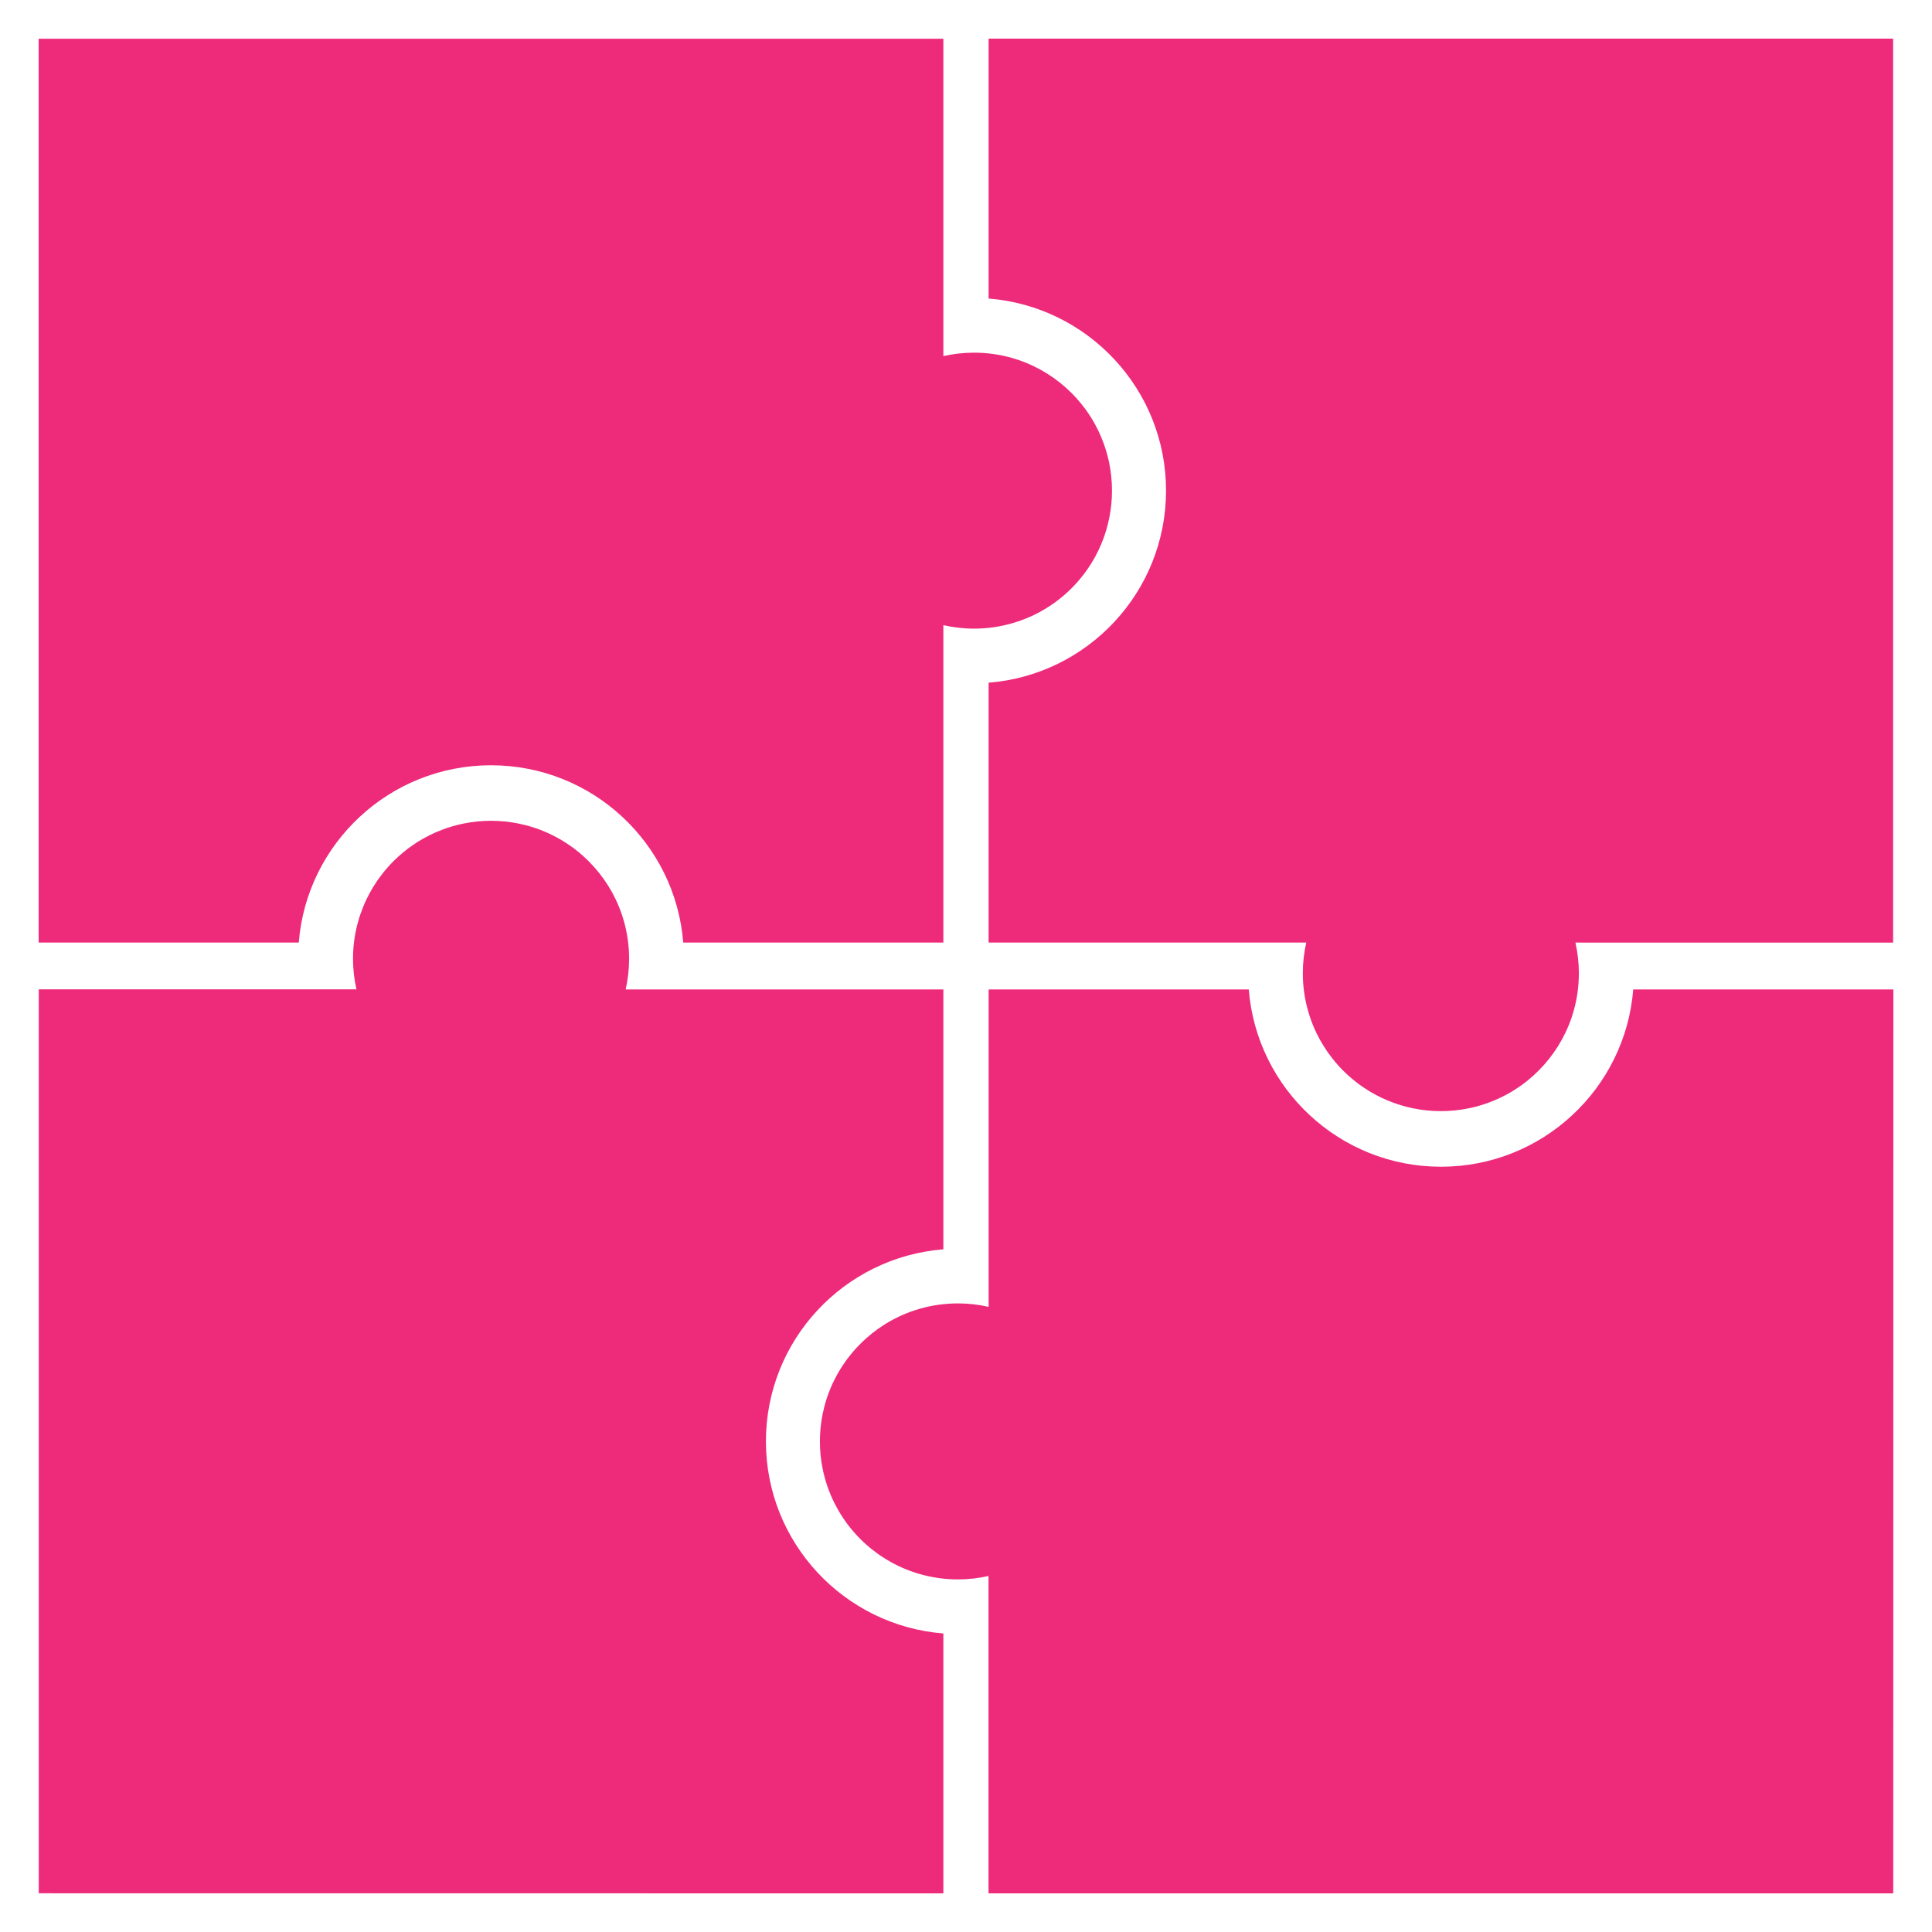
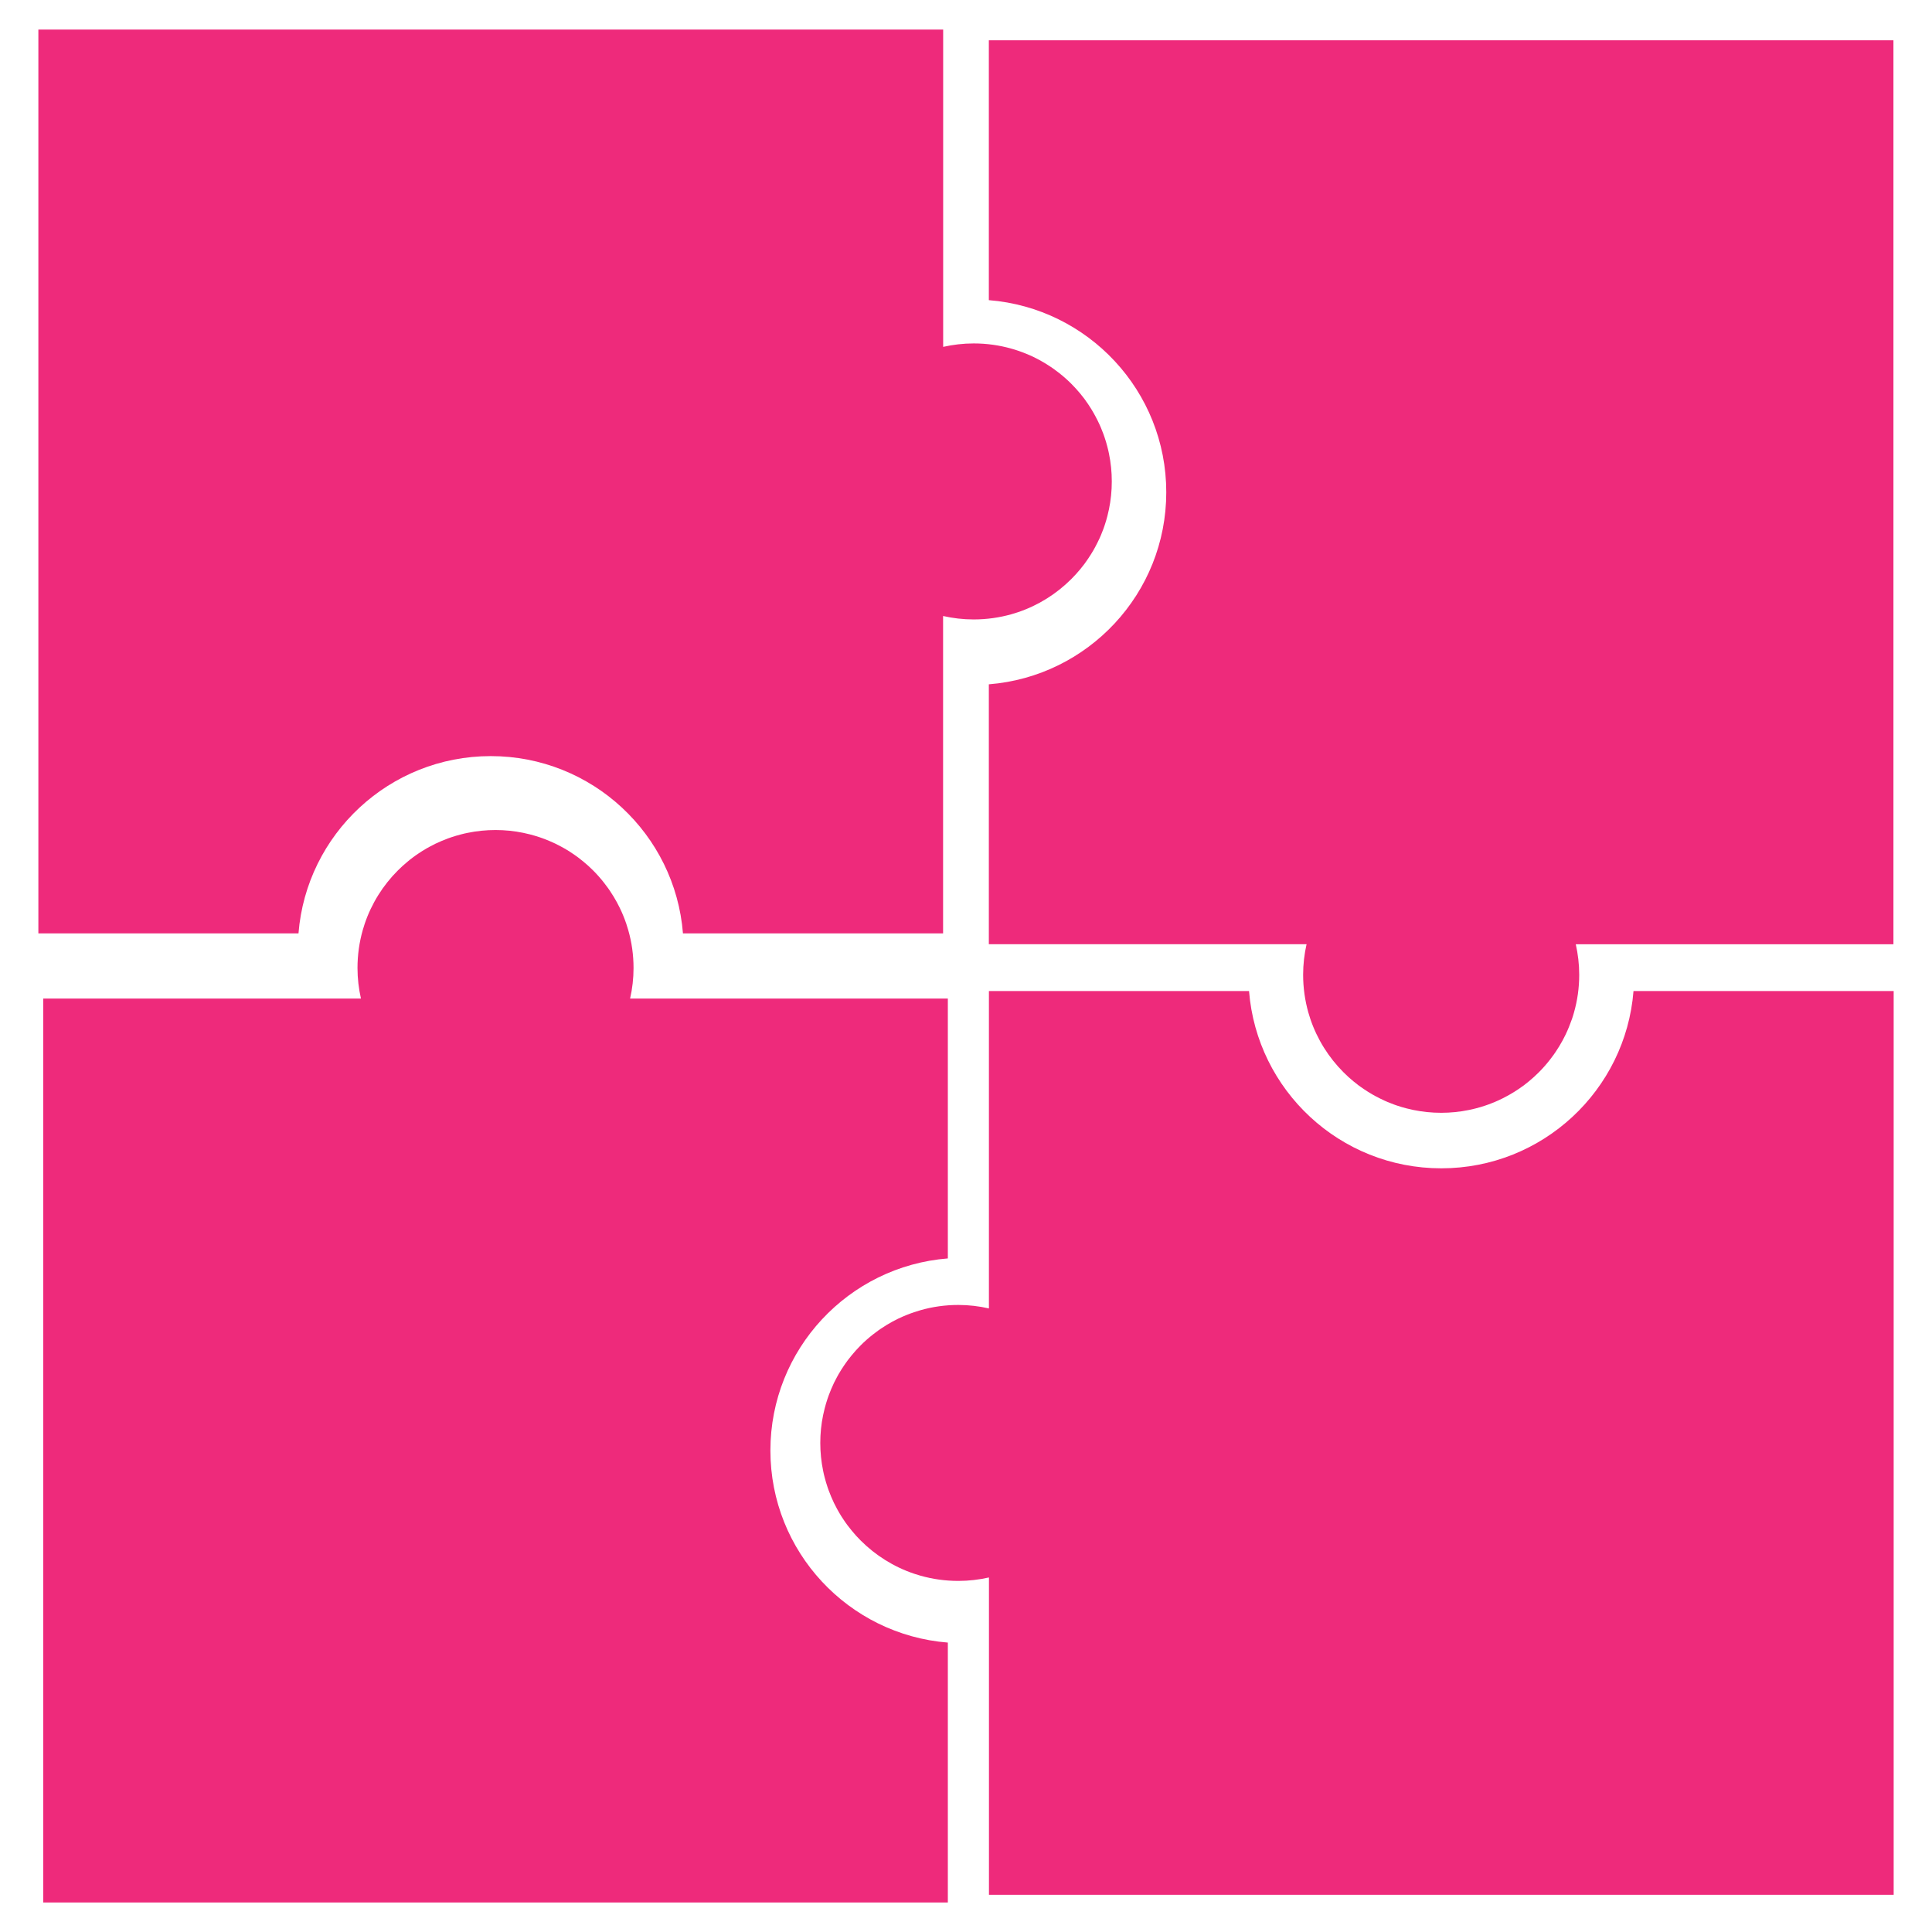
<svg xmlns="http://www.w3.org/2000/svg" id="Layer_1" data-name="Layer 1" viewBox="0 0 500 500">
  <defs>
    <style>
      .cls-1 {
        fill: #ee2a7b;
      }
    </style>
  </defs>
-   <path class="cls-1" d="m422.68,489.98h67.32m0-233.91h-67.32c-2.04,25.67-23.54,45.88-49.75,45.88s-47.71-20.2-49.75-45.88h-67.32v82.14h0s0,0,0,0c0,0,.01,0,.01,0h0s0,.01-.01,0h-.01c-2.55-.58-5.19-.89-7.91-.89-3.4,0-6.68.47-9.79,1.35-.57.16-1.12.34-1.68.52-5.27,1.78-9.97,4.75-13.81,8.59-.81.81-1.58,1.65-2.31,2.54-.36.44-.71.89-1.06,1.34-.17.24-.34.47-.5.7-.17.24-.34.47-.49.71-.48.71-.94,1.44-1.37,2.18h0c-.14.25-.29.51-.42.76-.41.76-.79,1.53-1.16,2.32-.12.27-.24.53-.35.8-.22.53-.44,1.07-.64,1.62-.1.27-.2.55-.29.83-.14.42-.27.84-.4,1.26-.12.42-.24.84-.35,1.27-.14.57-.28,1.15-.4,1.73-.48,2.32-.73,4.73-.73,7.2s.25,4.86.73,7.18c.11.58.25,1.16.4,1.73.11.43.23.86.35,1.28.12.42.26.84.4,1.25.09.27.19.55.29.83.2.55.41,1.09.64,1.62.12.27.24.53.35.8.35.79.75,1.56,1.16,2.32.14.25.28.51.42.76h0c.22.38.43.74.66,1.11.23.36.46.72.7,1.08.32.48.65.95.99,1.41.35.45.7.9,1.06,1.34.73.88,1.5,1.73,2.31,2.54,1.01,1.01,2.08,1.96,3.21,2.84.45.36.9.7,1.37,1.03.24.16.47.33.71.49.47.32.96.63,1.45.93,0,0,0,0,0,0,.98.6,1.99,1.15,3.03,1.65,1.3.62,2.65,1.17,4.04,1.64.55.19,1.11.37,1.68.52,3.11.89,6.39,1.36,9.79,1.36,2.72,0,5.37-.32,7.91-.89h0s0,0,0,0h.01v.02s-.02-.01-.02-.01v82.13h234.14" />
-   <path class="cls-1" d="m10,243.93h67.32c2.04-25.67,23.54-45.88,49.75-45.88s47.72,20.2,49.75,45.88h67.32v-82.13s-.02.01-.02.01v-.02h.02c2.55.58,5.19.9,7.91.9,3.4,0,6.68-.47,9.79-1.36.57-.16,1.12-.34,1.68-.52,1.38-.47,2.73-1.02,4.04-1.64,1.04-.5,2.05-1.05,3.03-1.65,0,0,0,0,0,0,.49-.3.97-.61,1.45-.93.24-.16.48-.33.71-.49.47-.33.92-.67,1.37-1.03,1.13-.88,2.2-1.83,3.21-2.84.81-.81,1.58-1.66,2.3-2.54.37-.44.71-.89,1.06-1.34.22-.3.44-.6.65-.91.12-.17.23-.34.34-.5.24-.36.48-.72.71-1.08.22-.37.45-.73.66-1.1h0c.14-.25.29-.51.42-.76.27-.5.53-1.01.79-1.53.25-.52.48-1.05.71-1.59.22-.53.44-1.07.64-1.62.1-.27.2-.55.29-.83.28-.83.53-1.68.75-2.53.15-.57.28-1.15.4-1.73.48-2.32.73-4.72.73-7.18s-.25-4.88-.73-7.2c-.11-.58-.25-1.16-.4-1.73-.22-.86-.47-1.7-.75-2.53-.09-.28-.19-.55-.29-.83-.2-.55-.42-1.09-.64-1.62-.22-.53-.46-1.06-.71-1.59-.25-.52-.52-1.03-.79-1.53-.14-.25-.28-.51-.42-.76h0c-.22-.38-.44-.74-.66-1.11-.23-.37-.47-.73-.71-1.08-.11-.17-.22-.33-.34-.5-.04-.07-.09-.14-.14-.2-.17-.24-.34-.47-.51-.7-.34-.46-.7-.91-1.06-1.34-.72-.89-1.49-1.73-2.3-2.54-3.84-3.84-8.54-6.81-13.81-8.59-.55-.19-1.11-.36-1.68-.52-3.11-.88-6.39-1.35-9.79-1.35-2.71,0-5.37.32-7.91.89h-.01s-.01,0-.01,0h0s0,0,.01-.01h.01s0-82.13,0-82.13H10" />
-   <path class="cls-1" d="m10.03,422.74v67.26m234.11,0v-67.26c-25.7-2.04-45.92-23.52-45.92-49.71s20.22-47.67,45.92-49.71v-67.26h-82.21,0s0,.02,0,.02h-.01s0,0,0-.01h0c.58-2.56.89-5.2.89-7.92,0-3.39-.47-6.67-1.35-9.78-.16-.56-.34-1.12-.52-1.68-1.78-5.26-4.75-9.96-8.59-13.8-.81-.81-1.65-1.58-2.54-2.31-.44-.36-.89-.71-1.34-1.06-.24-.17-.47-.34-.7-.5-.24-.17-.47-.34-.71-.49-.71-.48-1.44-.94-2.19-1.37h0c-.25-.14-.5-.29-.76-.42-.76-.41-1.53-.79-2.32-1.16-.27-.12-.53-.24-.8-.35-.53-.22-1.07-.44-1.62-.64-.27-.1-.55-.2-.83-.29-.42-.14-.84-.27-1.26-.4-.42-.12-.84-.24-1.27-.35-.57-.14-1.15-.28-1.73-.4-2.32-.48-4.74-.73-7.2-.73s-4.86.25-7.18.73c-.58.11-1.16.25-1.73.4-.43.11-.86.23-1.28.35-.42.12-.84.26-1.25.4-.27.09-.55.19-.83.29-.55.2-1.09.41-1.62.64-.27.12-.53.24-.8.35-.79.35-1.56.74-2.32,1.16-.25.14-.51.28-.76.42h0c-.37.22-.74.43-1.11.66-.36.23-.72.46-1.08.7-.48.32-.95.65-1.41.99-.45.35-.9.7-1.34,1.06-.88.73-1.73,1.5-2.54,2.31-1.01,1.01-1.96,2.08-2.84,3.21-.36.45-.7.9-1.03,1.37-.16.24-.33.47-.49.71-.32.47-.63.96-.93,1.45,0,0,0,0,0,0-.6.98-1.15,1.99-1.65,3.03-.62,1.3-1.17,2.65-1.65,4.03-.19.55-.37,1.11-.52,1.68-.89,3.11-1.36,6.38-1.36,9.78,0,2.72.32,5.36.89,7.9h0v.02h-.02s.01-.02.01-.02H10.03v233.94" />
-   <path class="cls-1" d="m489.96,77.26V10m-234.11,0v67.26c25.7,2.04,45.92,23.52,45.92,49.71s-20.22,47.68-45.92,49.71v67.26h82.2s-.01-.02-.01-.02h.02v.02h0c-.58,2.56-.89,5.19-.89,7.91,0,3.39.47,6.67,1.36,9.78.16.56.34,1.12.52,1.68.47,1.38,1.02,2.73,1.65,4.03.5,1.04,1.05,2.05,1.65,3.03,0,0,0,0,0,0,.3.49.61.97.93,1.45.16.24.33.48.49.71.33.47.67.92,1.03,1.37.88,1.13,1.83,2.2,2.84,3.21.81.81,1.66,1.58,2.54,2.3.44.37.89.71,1.34,1.06.3.22.6.44.91.65.17.12.34.23.5.34.36.24.72.48,1.08.71.37.22.73.45,1.11.66h0c.25.14.5.29.76.42.5.27,1.01.53,1.53.79.52.25,1.06.48,1.59.71.53.22,1.07.44,1.62.64.27.1.55.2.83.29.83.28,1.68.53,2.53.75.57.15,1.15.28,1.73.4,2.32.48,4.73.73,7.18.73s4.88-.25,7.2-.73c.58-.11,1.16-.25,1.73-.4.86-.22,1.7-.47,2.53-.75.28-.09.55-.19.83-.29.55-.2,1.09-.42,1.62-.64.53-.22,1.06-.46,1.59-.71.52-.25,1.03-.51,1.53-.79.25-.14.51-.28.76-.42h0c.37-.22.74-.44,1.11-.66.37-.23.73-.47,1.08-.71.17-.11.34-.22.5-.34.07-.04.14-.09.2-.14.24-.17.47-.34.7-.51.46-.34.91-.69,1.34-1.06.89-.72,1.73-1.49,2.54-2.3,3.84-3.83,6.81-8.54,8.59-13.8.19-.55.36-1.11.52-1.68.88-3.11,1.35-6.38,1.35-9.78,0-2.71-.32-5.36-.89-7.9h0s0-.02,0-.02h.01s0,0,0,.01h0s82.21.01,82.21.01V10" />
+   <path class="cls-1" d="m77.25,7.65H9.93m0,233.91h67.32c2.04-25.67,23.54-45.88,49.75-45.88s47.71,20.2,49.75,45.88h67.32v-82.14h0s0,0,0,0c0,0,0,0,0,0,2.55.58,5.19.89,7.91.89,3.4,0,6.68-.47,9.79-1.35.57-.16,1.12-.34,1.68-.52,5.27-1.78,9.97-4.75,13.81-8.59.81-.81,1.58-1.65,2.31-2.54.36-.44.71-.89,1.06-1.34.17-.24.34-.47.5-.7.17-.24.34-.47.49-.71.48-.71.94-1.44,1.37-2.18h0c.14-.25.29-.51.42-.76.41-.76.79-1.53,1.16-2.32.12-.27.24-.53.35-.8.22-.53.44-1.07.64-1.62.1-.27.2-.55.29-.83.14-.42.27-.84.4-1.26.12-.42.24-.84.35-1.27.14-.57.28-1.15.4-1.73.48-2.32.73-4.73.73-7.2s-.25-4.86-.73-7.18c-.11-.58-.25-1.16-.4-1.73-.11-.43-.23-.86-.35-1.28-.12-.42-.26-.84-.4-1.25-.09-.27-.19-.55-.29-.83-.2-.55-.41-1.09-.64-1.62-.12-.27-.24-.53-.35-.8-.35-.79-.75-1.56-1.16-2.32-.14-.25-.28-.51-.42-.76h0c-.22-.38-.43-.74-.66-1.11-.23-.36-.46-.72-.7-1.08-.32-.48-.65-.95-.99-1.41-.35-.45-.7-.9-1.06-1.34-.73-.88-1.5-1.73-2.31-2.54-1.01-1.01-2.08-1.96-3.21-2.84-.45-.36-.9-.7-1.37-1.03-.24-.16-.47-.33-.71-.49-.47-.32-.96-.63-1.45-.93,0,0,0,0,0,0-.98-.6-1.99-1.15-3.03-1.65-1.3-.62-2.65-1.17-4.04-1.64-.55-.19-1.11-.37-1.68-.52-3.11-.89-6.39-1.36-9.79-1.36-2.72,0-5.37.32-7.91.89h0s0,0,0,0h-.01v-.02s.02.01.02.01V7.65H9.93v233.91Z" />
+   <path class="cls-1" d="m490.07,256.48h-67.32c-2.04,25.67-23.54,45.88-49.75,45.88s-47.72-20.2-49.75-45.88h-67.32v82.13s.02-.01.02-.01v.02h-.02c-2.55-.58-5.19-.9-7.91-.9-3.4,0-6.68.47-9.79,1.36-.57.16-1.12.34-1.68.52-1.38.47-2.73,1.02-4.04,1.64-1.04.5-2.05,1.05-3.03,1.65,0,0,0,0,0,0-.49.3-.97.61-1.45.93-.24.16-.48.33-.71.49-.47.33-.92.67-1.37,1.03-1.13.88-2.2,1.83-3.21,2.84-.81.81-1.58,1.66-2.3,2.54-.37.44-.71.89-1.06,1.34-.22.3-.44.6-.65.91-.12.17-.23.34-.34.5-.24.36-.48.72-.71,1.08-.22.37-.45.73-.66,1.1h0c-.14.25-.29.51-.42.76-.27.5-.53,1.01-.79,1.53-.25.52-.48,1.05-.71,1.59-.22.53-.44,1.07-.64,1.62-.1.27-.2.55-.29.83-.28.83-.53,1.68-.75,2.53-.15.57-.28,1.15-.4,1.73-.48,2.32-.73,4.72-.73,7.18s.25,4.88.73,7.2c.11.58.25,1.16.4,1.73.22.86.47,1.7.75,2.53.09.28.19.55.29.83.2.55.42,1.09.64,1.62.22.53.46,1.06.71,1.59.25.52.52,1.03.79,1.53.14.25.28.51.42.76h0c.22.38.44.74.66,1.11.23.37.47.73.71,1.08.11.17.22.33.34.5.04.07.09.14.14.2.17.24.34.47.51.7.34.46.7.91,1.06,1.34.72.89,1.49,1.73,2.3,2.54,3.84,3.84,8.54,6.81,13.81,8.59.55.19,1.11.36,1.68.52,3.11.88,6.39,1.35,9.79,1.35,2.71,0,5.37-.32,7.91-.89h.01s0,0,0,0h0s0,82.13,0,82.13h234.14v-233.91Z" />
+   <path class="cls-1" d="m490.04,77.68V10.42m-151.9,233.94c-.58,2.54-.89,5.19-.89,7.9,0,3.39.47,6.67,1.35,9.78.16.56.34,1.12.52,1.68,1.78,5.26,4.75,9.96,8.59,13.8.81.81,1.65,1.58,2.54,2.31.44.36.89.71,1.34,1.06.24.17.47.34.7.5.24.17.47.34.71.49.71.48,1.44.94,2.19,1.37h0c.25.14.5.29.76.42.76.41,1.53.79,2.32,1.16.27.12.53.24.8.35.53.22,1.07.44,1.62.64.27.1.55.2.83.29.42.14.84.27,1.26.4.42.12.84.24,1.27.35.57.14,1.15.28,1.73.4,2.32.48,4.74.73,7.2.73s4.86-.25,7.18-.73c.58-.11,1.16-.25,1.73-.4.43-.11.86-.23,1.28-.35.42-.12.84-.26,1.25-.4.27-.09.55-.19.83-.29.55-.2,1.09-.41,1.62-.64.27-.12.53-.24.8-.35.79-.35,1.56-.74,2.32-1.16.25-.14.51-.28.76-.42h0c.37-.22.74-.43,1.11-.66.36-.23.72-.46,1.08-.7.48-.32.95-.65,1.41-.99.45-.35.9-.7,1.34-1.06.88-.73,1.73-1.5,2.54-2.31,1.01-1.01,1.96-2.08,2.84-3.21.36-.45.7-.9,1.03-1.37.16-.24.33-.47.49-.71.32-.47.63-.96.93-1.45,0,0,0,0,0,0,.6-.98,1.15-1.99,1.65-3.03.62-1.3,1.17-2.65,1.65-4.03.19-.55.37-1.11.52-1.68.89-3.11,1.36-6.38,1.36-9.78,0-2.72-.32-5.36-.89-7.9h0v-.02h.02s-.01.02-.01.02h82.2V10.42h-234.11v67.26c25.7,2.04,45.92,23.52,45.92,49.71s-20.22,47.67-45.92,49.71v67.26h82.21Z" />
+   <path class="cls-1" d="m11.16,425.1v67.26m151.91-233.94c.58-2.55.89-5.18.89-7.9,0-3.39-.47-6.67-1.36-9.78-.16-.56-.34-1.12-.52-1.68-.47-1.38-1.02-2.73-1.65-4.03-.5-1.04-1.05-2.05-1.65-3.03,0,0,0,0,0,0-.3-.49-.61-.97-.93-1.45-.16-.24-.33-.48-.49-.71-.33-.47-.67-.92-1.03-1.37-.88-1.13-1.83-2.2-2.84-3.21-.81-.81-1.66-1.58-2.54-2.3-.44-.37-.89-.71-1.34-1.06-.3-.22-.6-.44-.91-.65-.17-.12-.34-.23-.5-.34-.36-.24-.72-.48-1.08-.71-.37-.22-.73-.45-1.11-.66h0c-.25-.14-.5-.29-.76-.42-.5-.27-1.01-.53-1.53-.79-.52-.25-1.06-.48-1.59-.71-.53-.22-1.07-.44-1.62-.64-.27-.1-.55-.2-.83-.29-.83-.28-1.68-.53-2.53-.75-.57-.15-1.15-.28-1.73-.4-2.32-.48-4.73-.73-7.18-.73s-4.88.25-7.2.73c-.58.11-1.16.25-1.73.4-.86.22-1.7.47-2.53.75-.28.09-.55.19-.83.29-.55.2-1.09.42-1.62.64-.53.22-1.06.46-1.59.71-.52.25-1.03.51-1.53.79-.25.14-.51.28-.76.42h0c-.37.22-.74.44-1.11.66-.37.23-.73.47-1.08.71-.17.11-.34.22-.5.34-.07.04-.14.09-.2.14-.24.17-.47.34-.7.51-.46.34-.91.69-1.34,1.06-.89.72-1.73,1.49-2.54,2.3-3.84,3.83-6.81,8.54-8.59,13.8-.19.55-.36,1.11-.52,1.68-.88,3.11-1.35,6.38-1.35,9.78,0,2.71.32,5.36.89,7.9h0s0,.02,0,.02h-.01s0,0,0-.01h0s-82.21-.01-82.21-.01v233.94h234.11v-67.26c-25.7-2.04-45.92-23.52-45.92-49.71s20.22-47.68,45.92-49.71v-67.26h-82.2Zm82.2,0" />
</svg>
